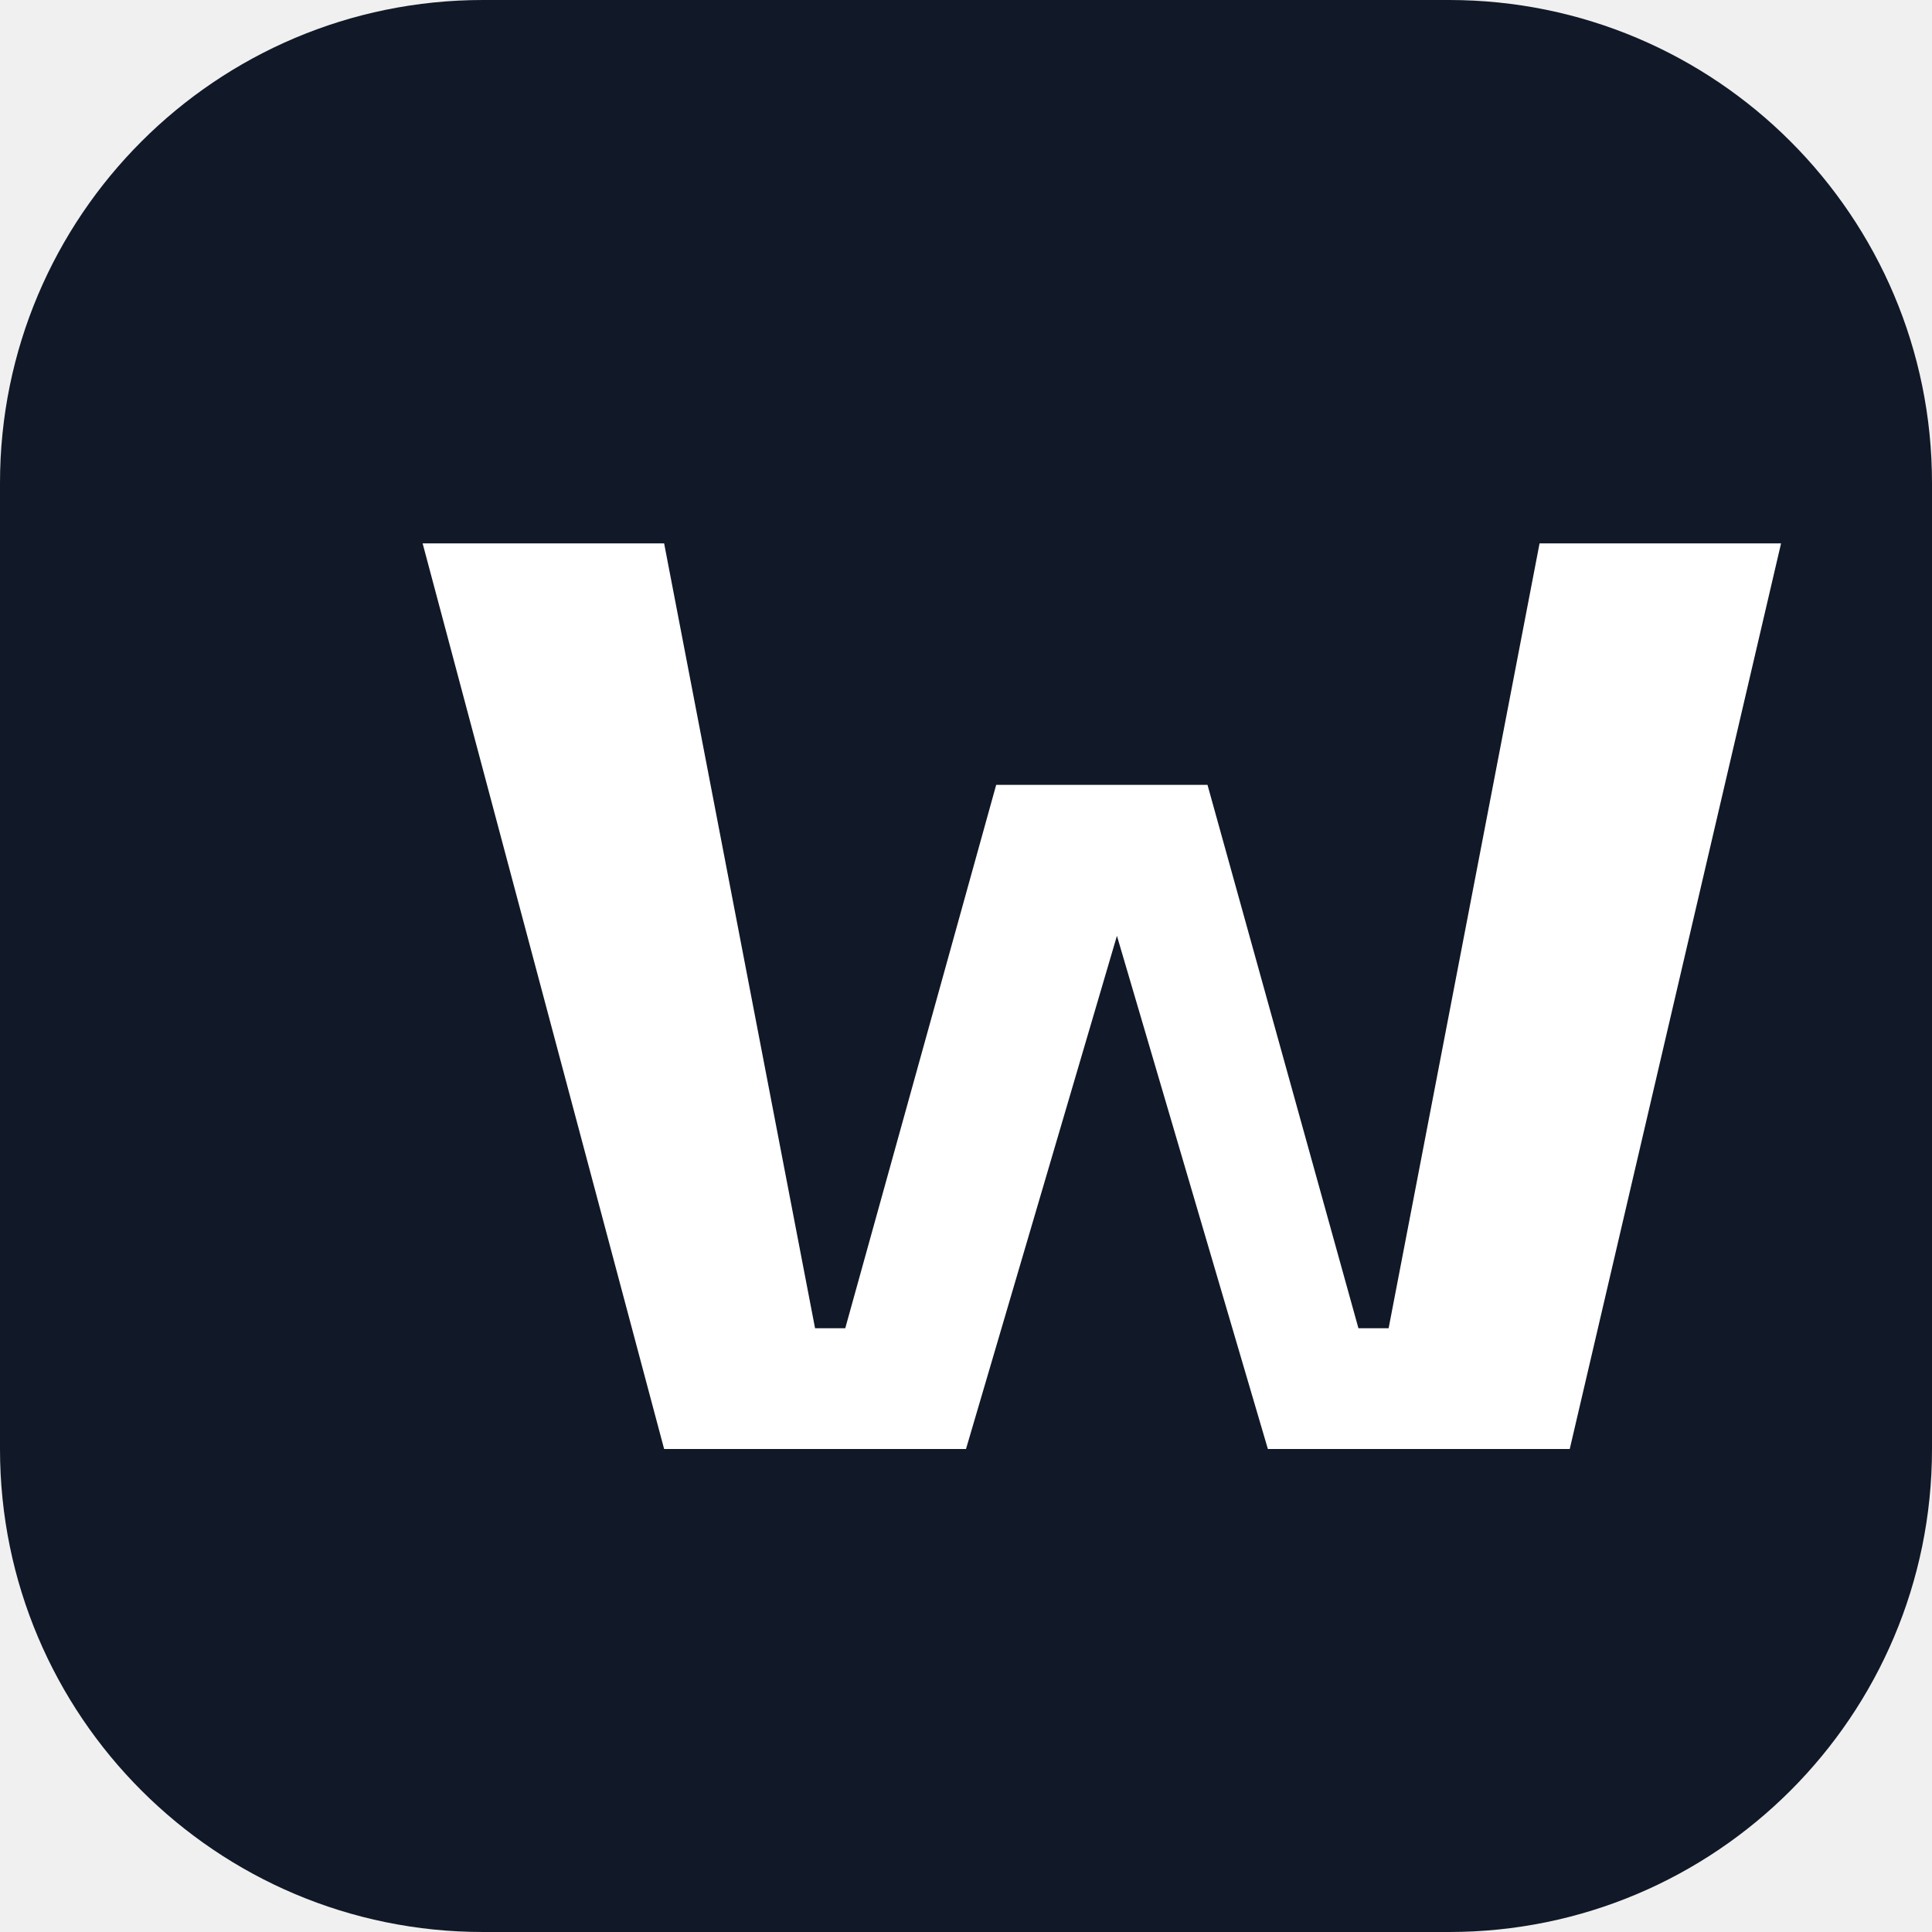
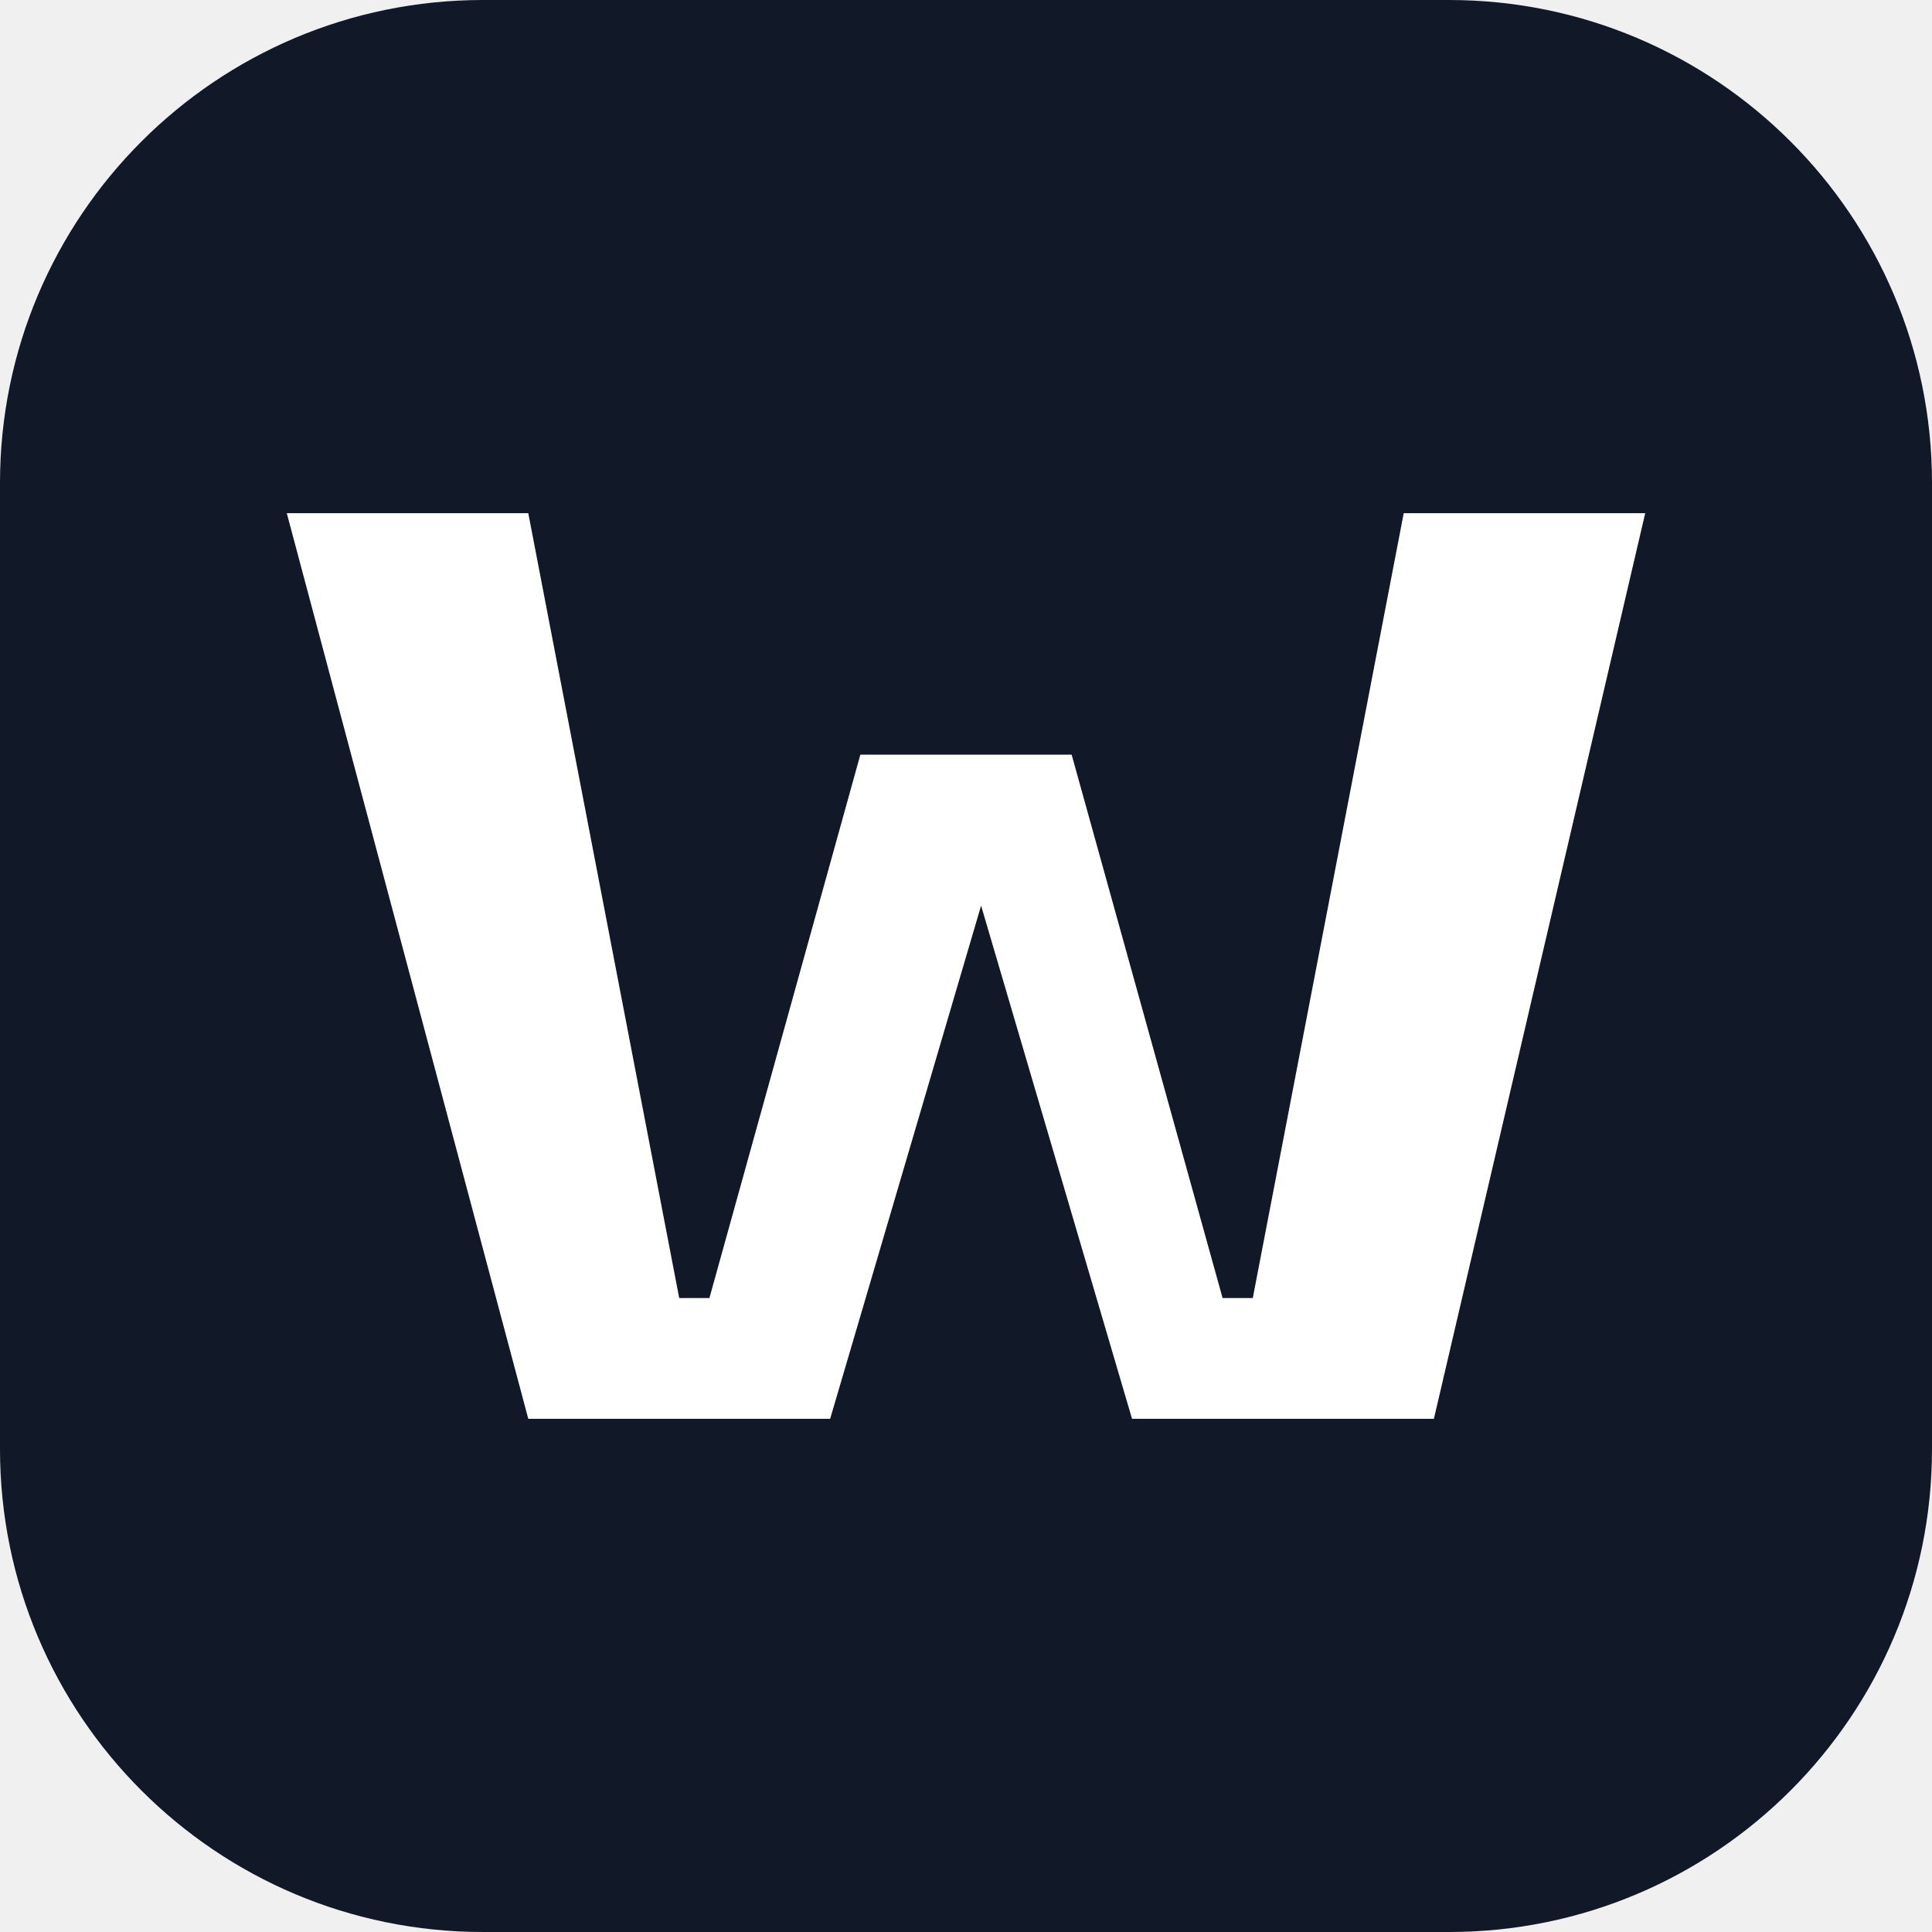
<svg xmlns="http://www.w3.org/2000/svg" viewBox="0 0 64 64">
  <rect width="64" height="64" rx="16" fill="#111827" />
-   <path d="M14 18h8l5 26h1l5-18h7l5 18h1l5-26h8L52 48H42l-5-17-5 17H22L14 18Z" fill="#fff" />
+   <path d="M14 18h8l5 26h1l5-18h7l5 18h1l5-26h8L52 48H42l-5-17-5 17H22L14 18Z" fill="#fff" transform="translate(-4.5 -1)" />
</svg>
